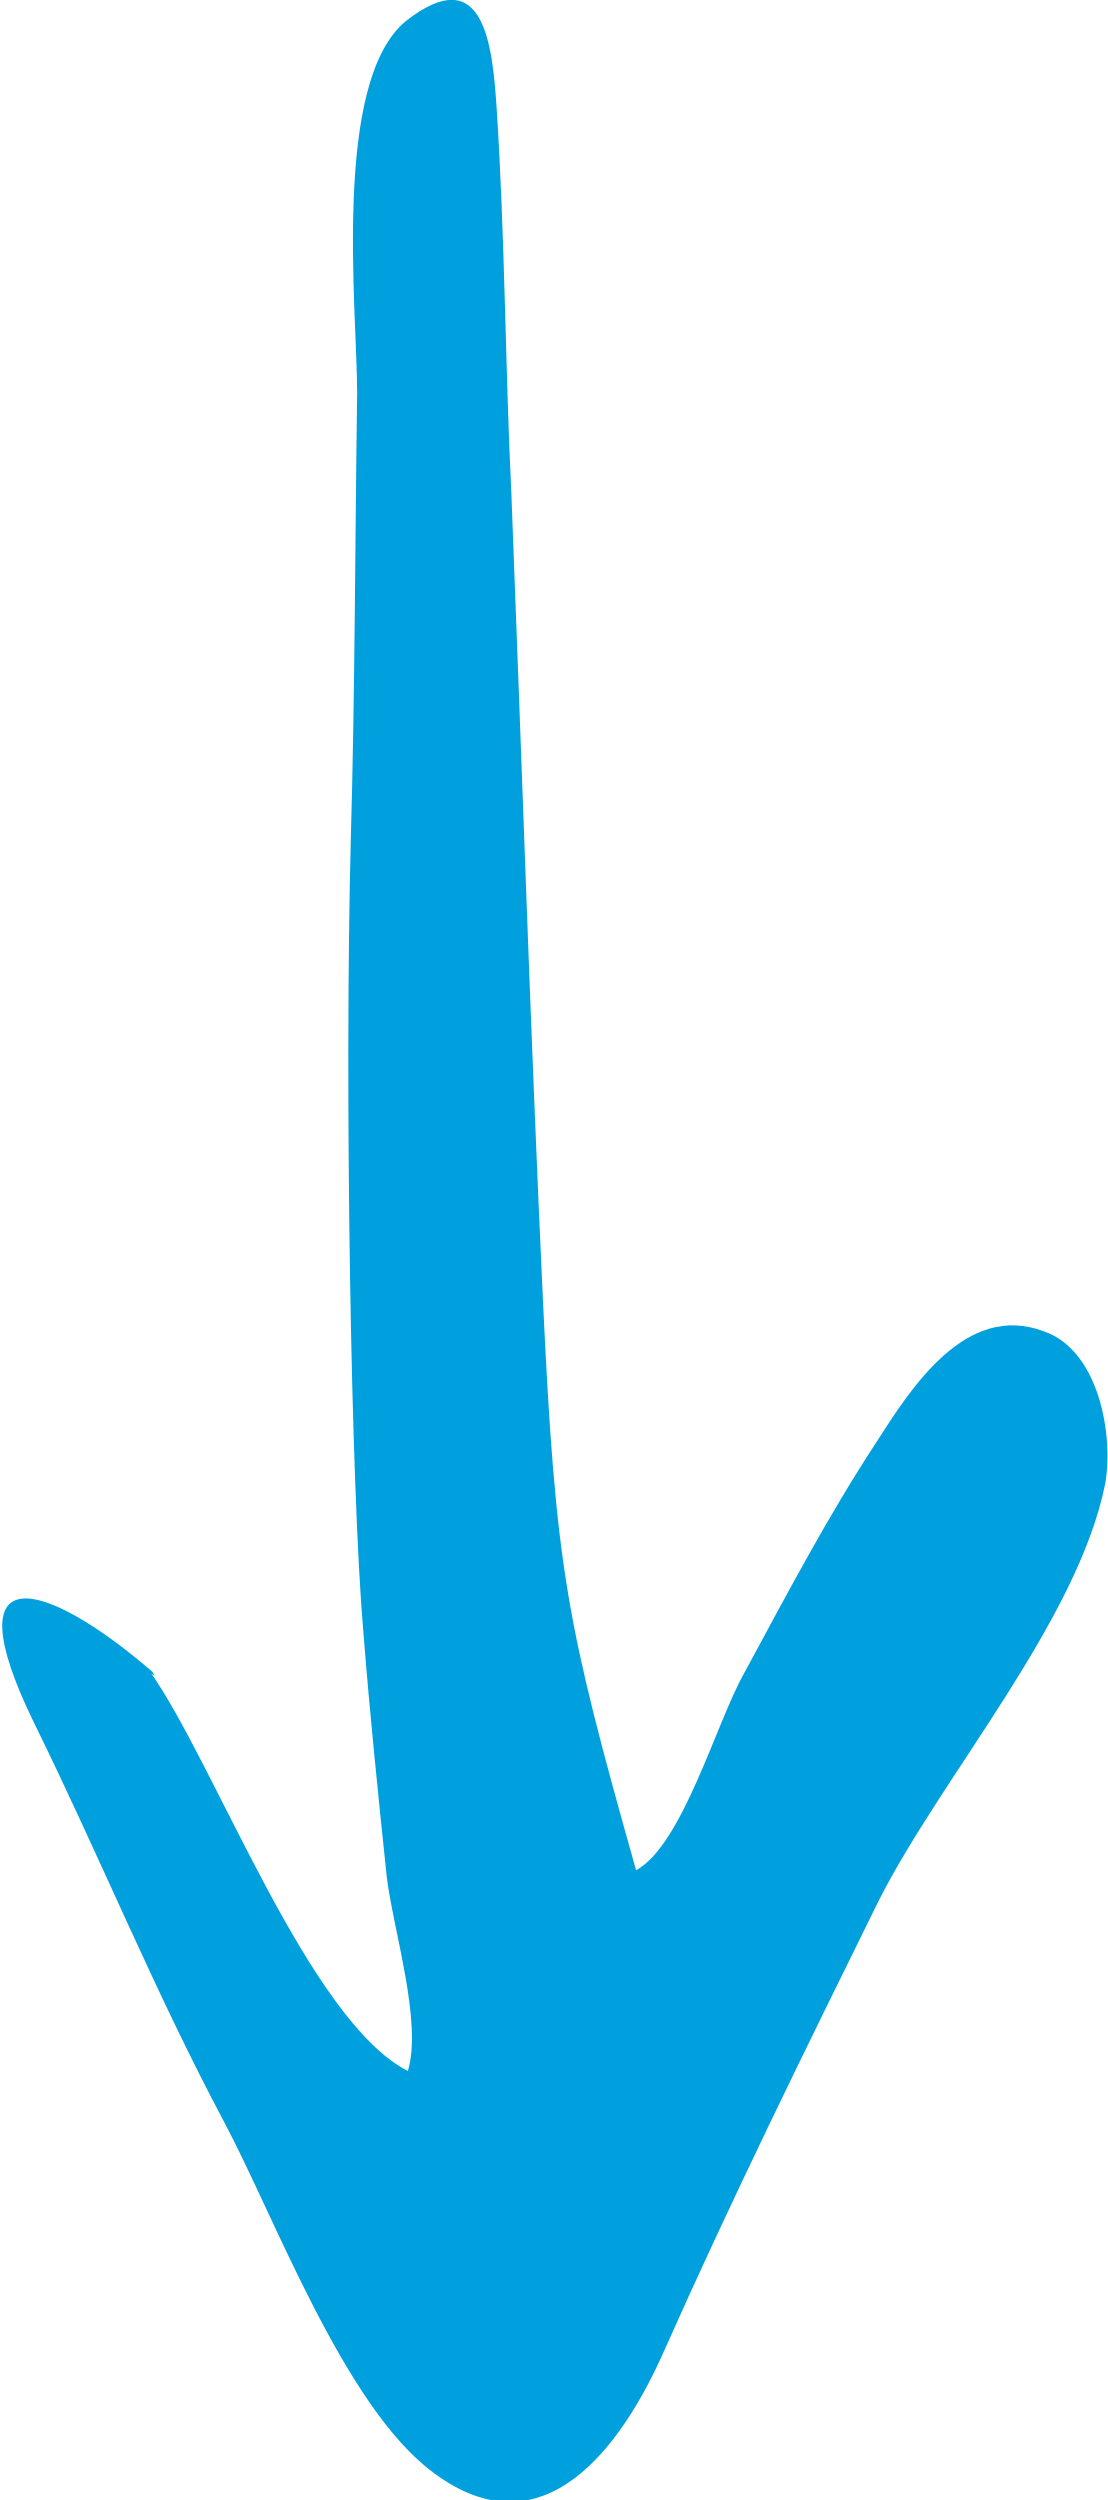
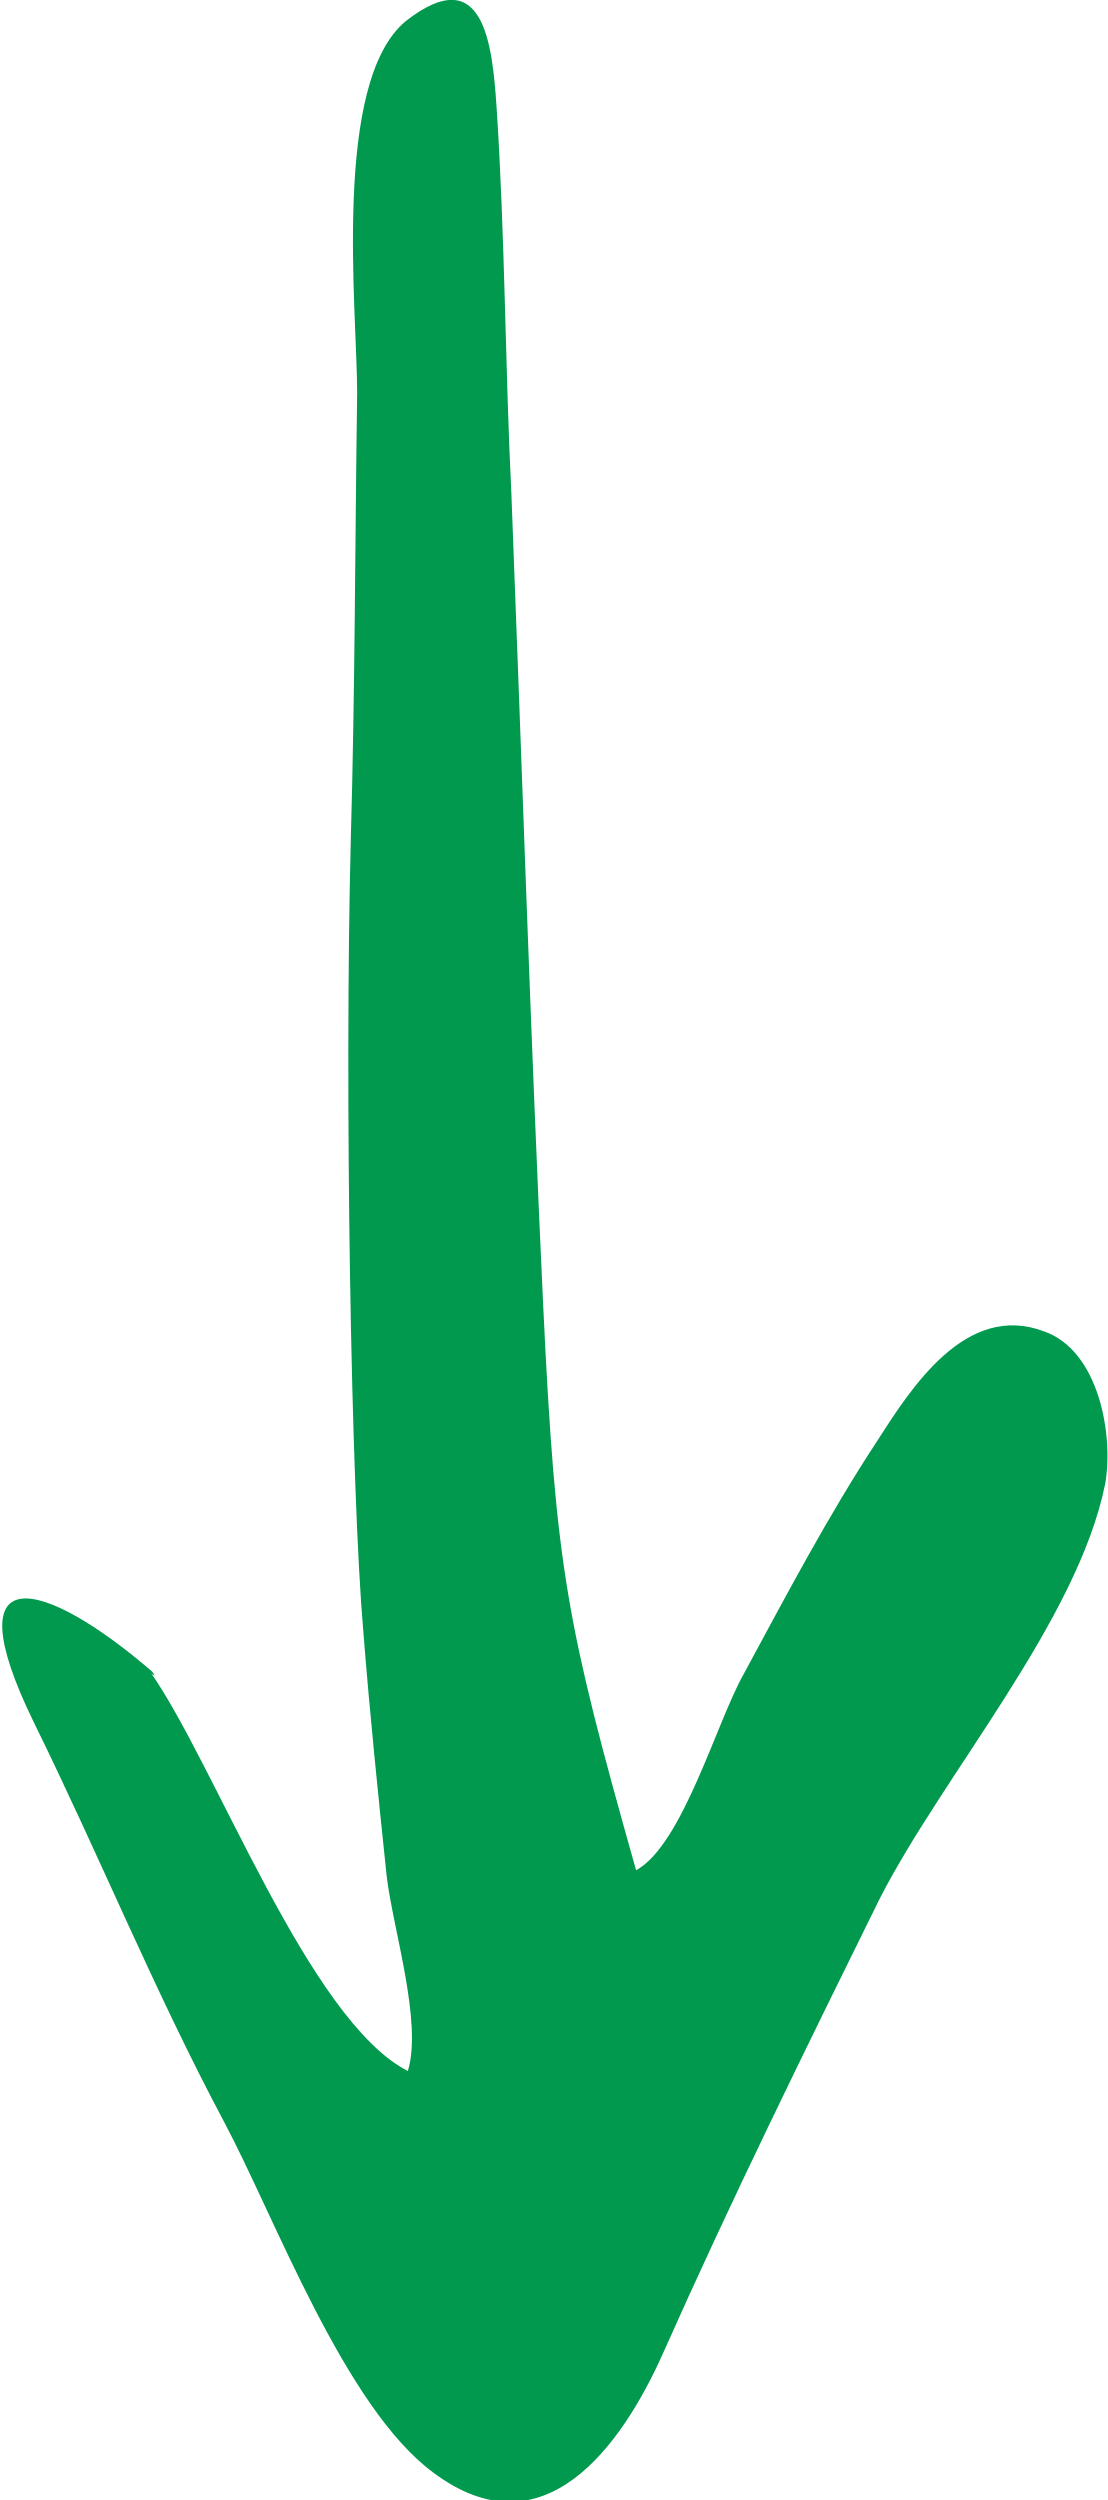
<svg xmlns="http://www.w3.org/2000/svg" id="Layer_2" data-name="Layer 2" viewBox="0 0 5.24 11.83">
  <defs>
    <style>
      .cls-1 {
-         fill: #00a0de;
+         fill: #00994e;
      }
    </style>
  </defs>
  <g id="halftones">
    <path class="cls-1" d="m.71,7.91c.31.44.75,1.65,1.22,1.89.07-.23-.07-.67-.1-.92-.04-.38-.08-.77-.11-1.15-.06-.68-.09-2.59-.06-3.76.02-.7.02-1.41.03-2.11,0-.39-.12-1.47.23-1.76.37-.29.41.11.43.41.04.61.04,1.22.07,1.83.05,1.28.09,2.55.15,3.83.06,1.26.11,1.51.44,2.68.22-.12.38-.7.51-.93.2-.37.4-.75.63-1.1.16-.25.42-.66.79-.52.26.09.33.49.29.72-.13.65-.77,1.38-1.07,1.97-.35.71-.7,1.42-1.02,2.14-.2.45-.57.96-1.09.57-.42-.31-.75-1.21-.99-1.66-.33-.62-.59-1.26-.9-1.89-.39-.8.05-.68.56-.24.06.08-.16-.14,0,0Z" />
  </g>
</svg>
